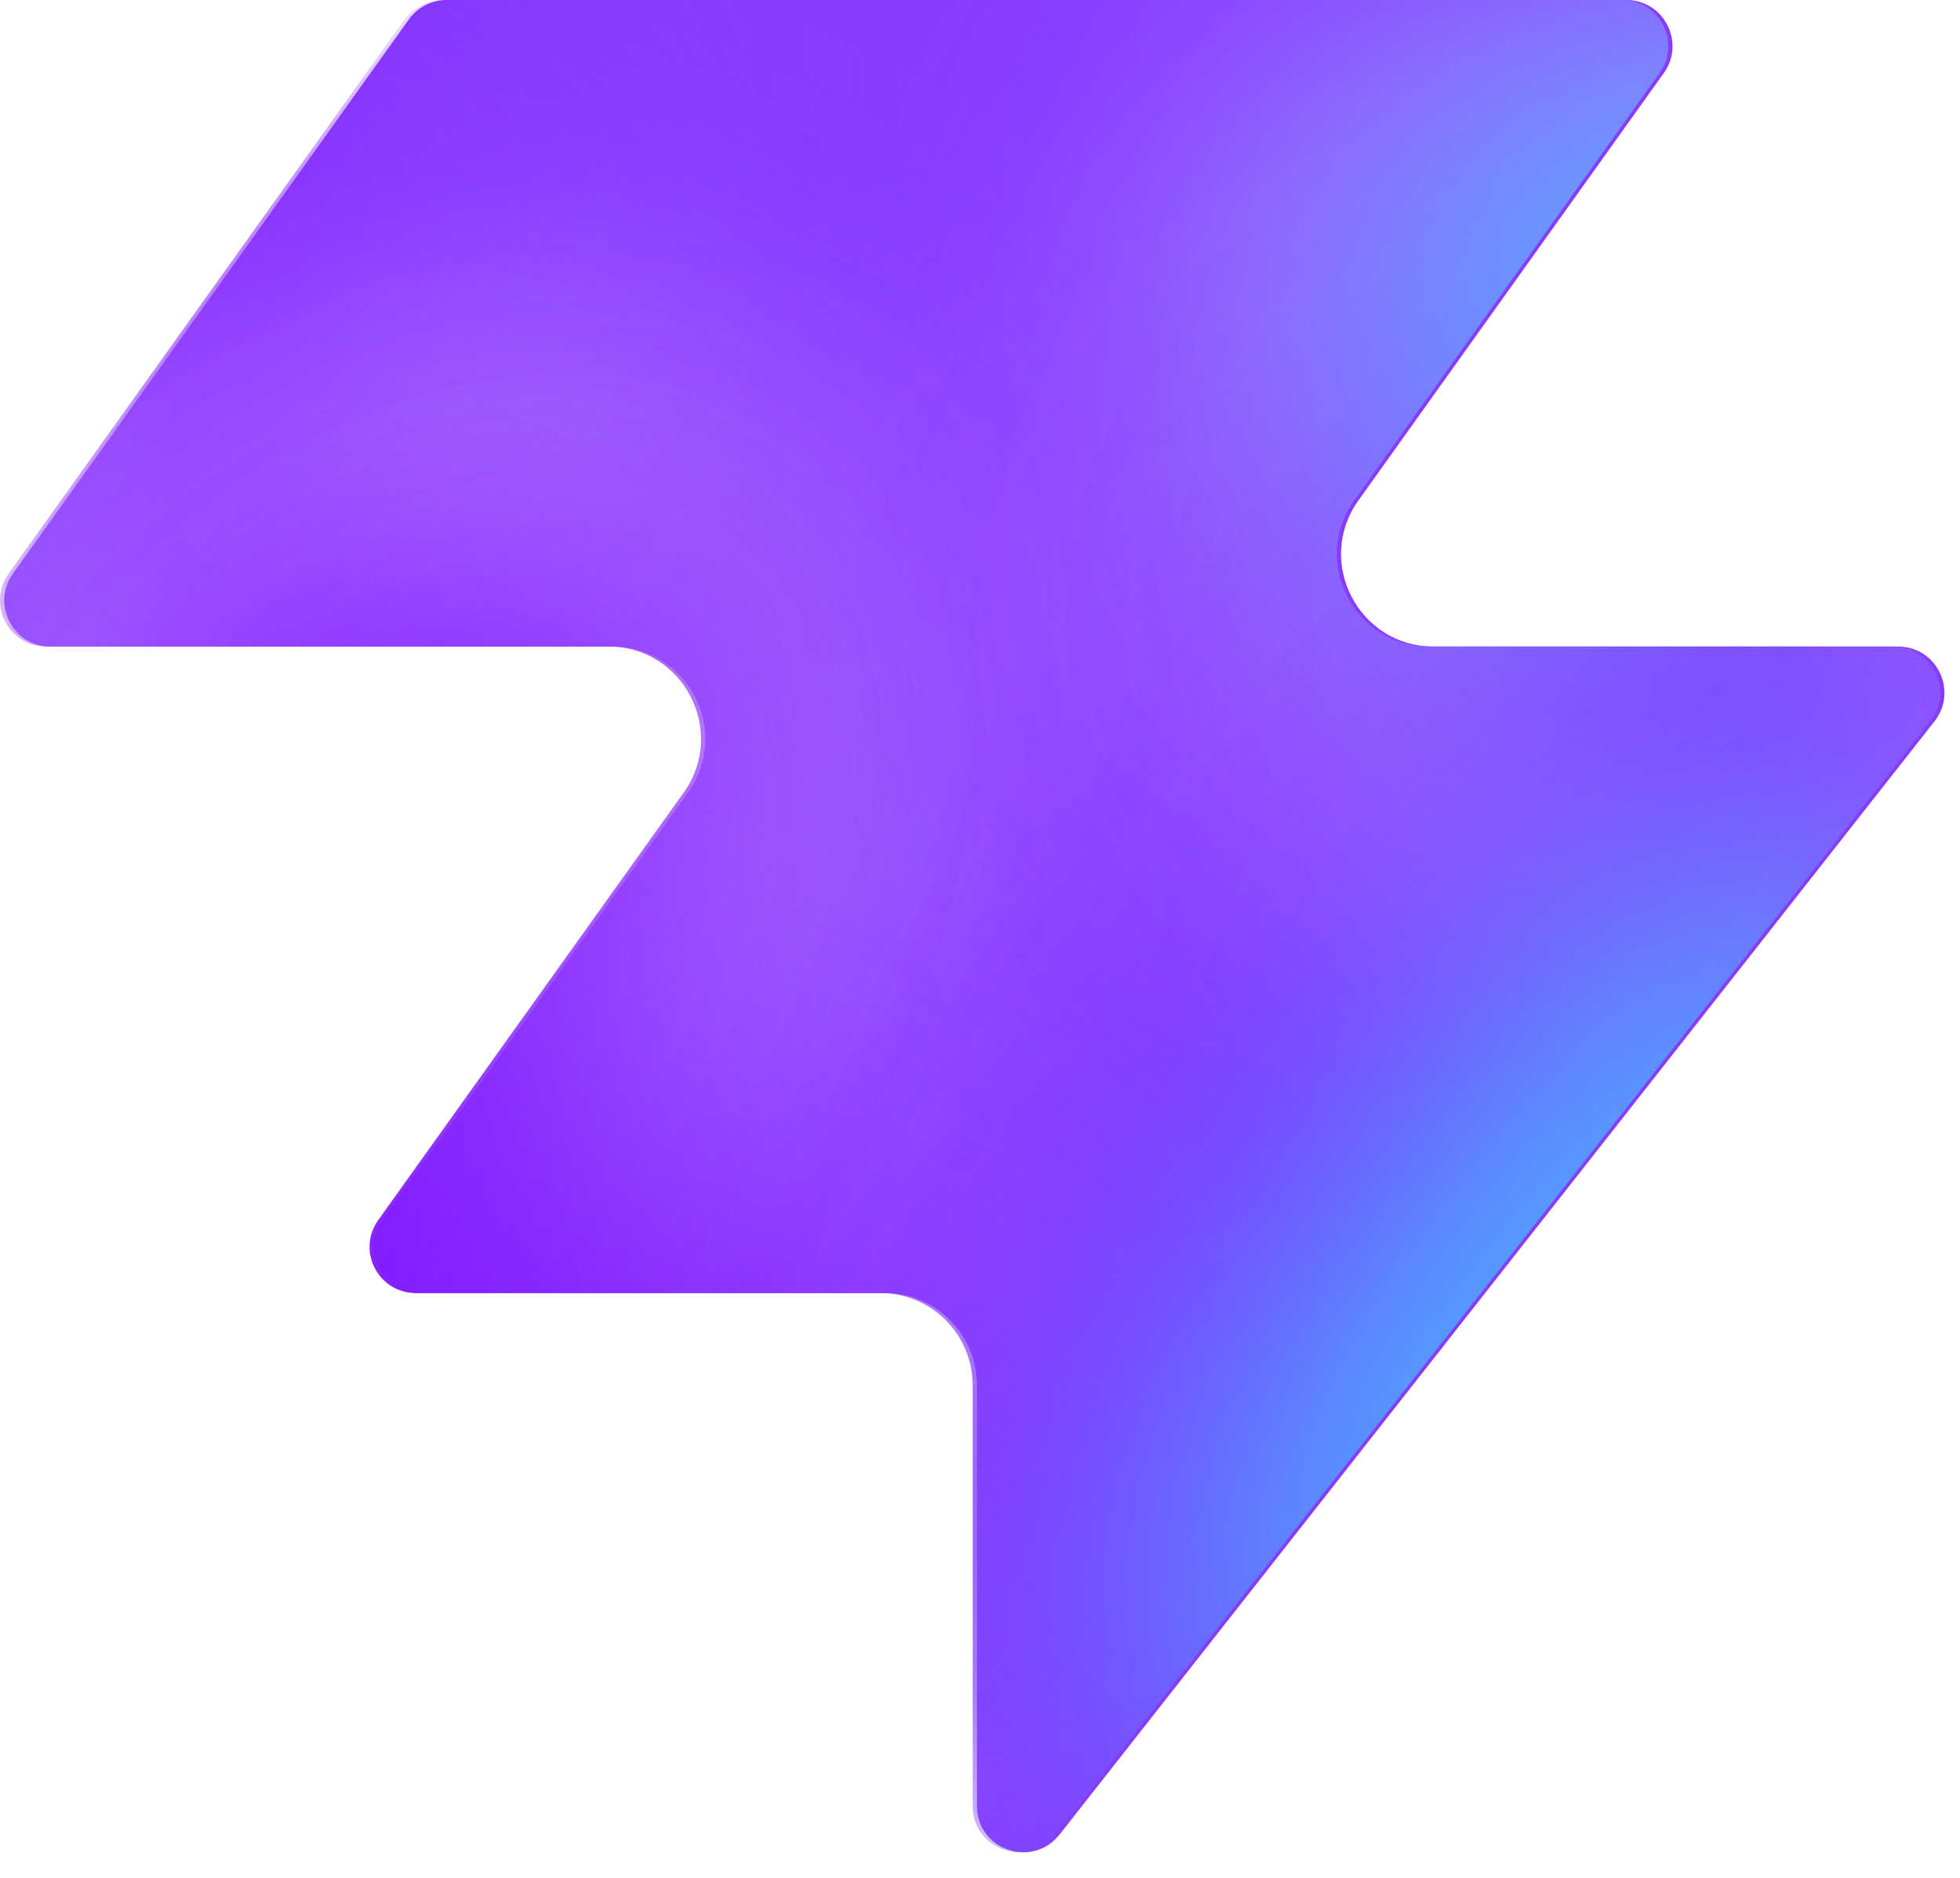
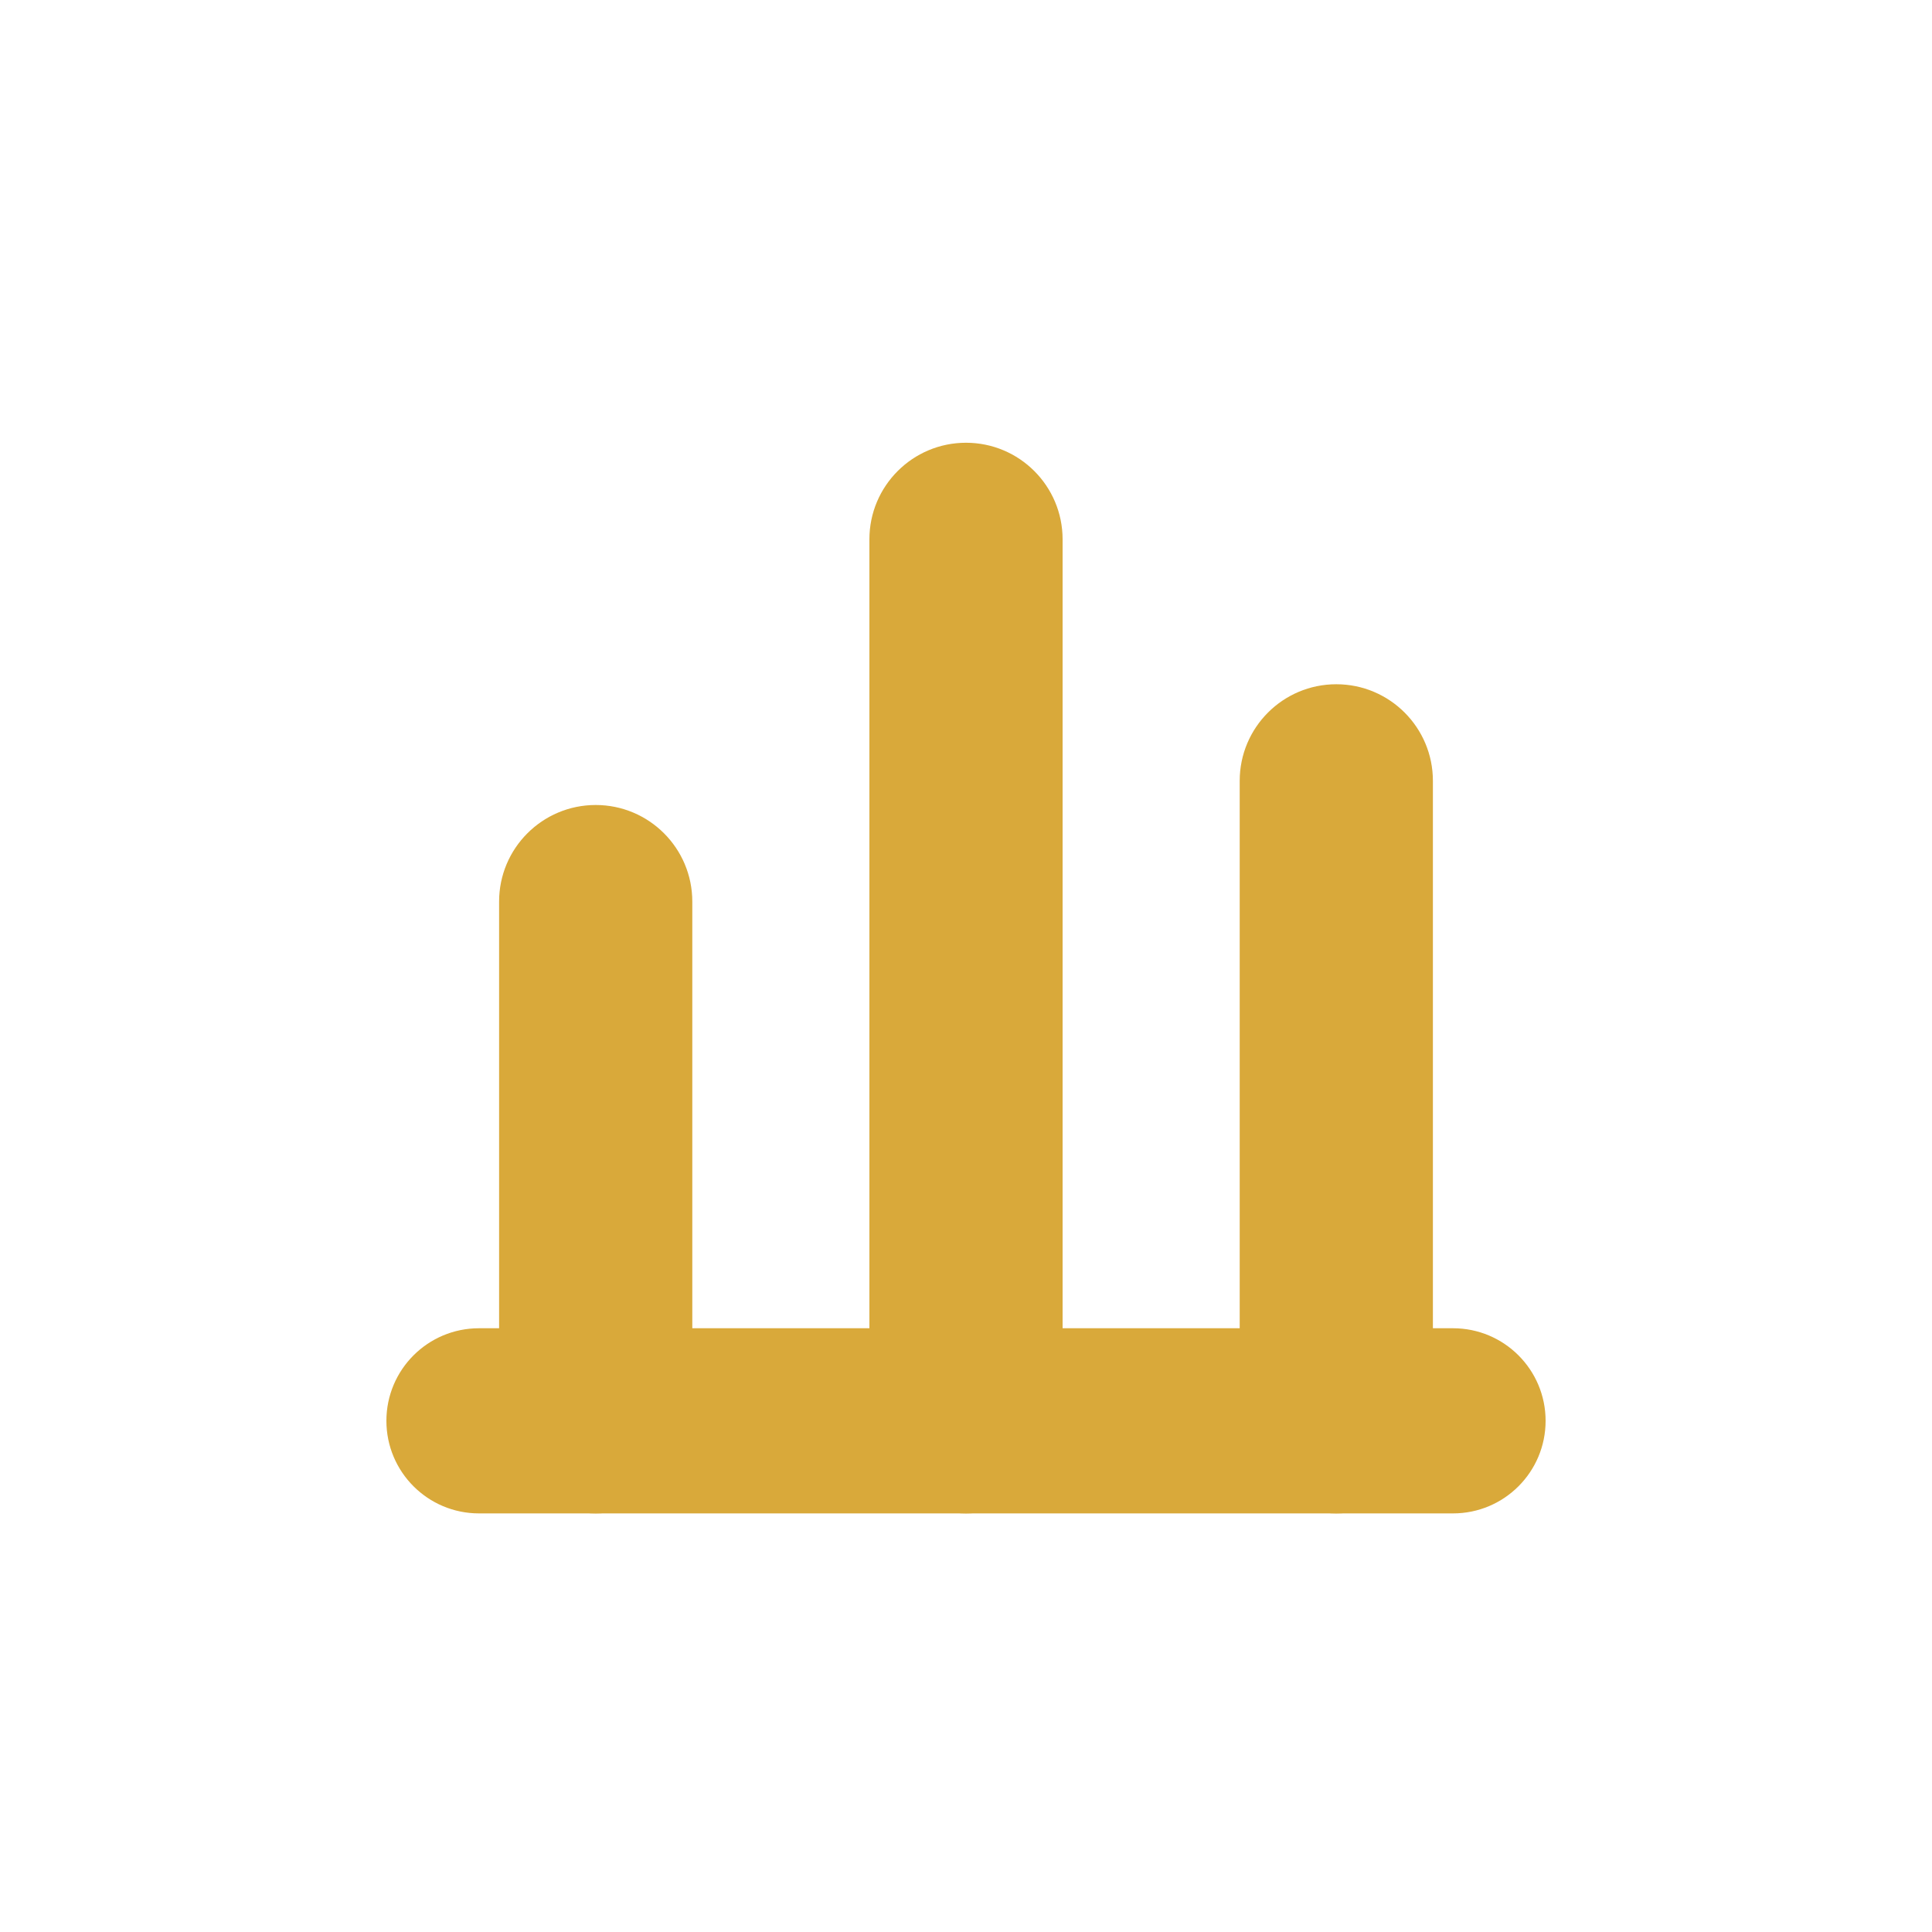
- <svg xmlns="http://www.w3.org/2000/svg" width="48" height="46" fill="none" viewBox="0 0 48 46">
-   <path fill="#863bff" d="M25.946 44.938c-.664.845-2.021.375-2.021-.698V33.937a2.26 2.26 0 0 0-2.262-2.262H10.287c-.92 0-1.456-1.04-.92-1.788l7.48-10.471c1.07-1.497 0-3.578-1.842-3.578H1.237c-.92 0-1.456-1.04-.92-1.788L10.013.474c.214-.297.556-.474.92-.474h28.894c.92 0 1.456 1.04.92 1.788l-7.48 10.471c-1.07 1.498 0 3.579 1.842 3.579h11.377c.943 0 1.473 1.088.89 1.83L25.947 44.94z" style="fill:#863bff;fill:color(display-p3 .525 .23 1);fill-opacity:1" />
-   <mask id="a" width="48" height="46" x="0" y="0" maskUnits="userSpaceOnUse" style="mask-type:alpha">
-     <path fill="#000" d="M25.842 44.938c-.664.844-2.021.375-2.021-.698V33.937a2.26 2.26 0 0 0-2.262-2.262H10.183c-.92 0-1.456-1.04-.92-1.788l7.48-10.471c1.07-1.498 0-3.579-1.842-3.579H1.133c-.92 0-1.456-1.04-.92-1.787L9.91.473c.214-.297.556-.474.92-.474h28.894c.92 0 1.456 1.04.92 1.788l-7.48 10.471c-1.07 1.498 0 3.578 1.842 3.578h11.377c.943 0 1.473 1.088.89 1.832L25.843 44.94z" style="fill:#000;fill-opacity:1" />
-   </mask>
-   <g mask="url(#a)">
-     <g filter="url(#b)">
-       <ellipse cx="5.508" cy="14.704" fill="#ede6ff" rx="5.508" ry="14.704" style="fill:#ede6ff;fill:color(display-p3 .927 .903 1);fill-opacity:1" transform="matrix(.00324 1 1 -.00324 -4.47 31.516)" />
-     </g>
-     <g filter="url(#c)">
-       <ellipse cx="10.399" cy="29.851" fill="#ede6ff" rx="10.399" ry="29.851" style="fill:#ede6ff;fill:color(display-p3 .927 .903 1);fill-opacity:1" transform="matrix(.00324 1 1 -.00324 -39.328 7.883)" />
-     </g>
-     <g filter="url(#d)">
-       <ellipse cx="5.508" cy="30.487" fill="#7e14ff" rx="5.508" ry="30.487" style="fill:#7e14ff;fill:color(display-p3 .492 .077 1);fill-opacity:1" transform="rotate(89.814 -25.913 -14.639)scale(1 -1)" />
-     </g>
-     <g filter="url(#e)">
-       <ellipse cx="5.508" cy="30.599" fill="#7e14ff" rx="5.508" ry="30.599" style="fill:#7e14ff;fill:color(display-p3 .492 .077 1);fill-opacity:1" transform="rotate(89.814 -32.644 -3.334)scale(1 -1)" />
-     </g>
-     <g filter="url(#f)">
-       <ellipse cx="5.508" cy="30.599" fill="#7e14ff" rx="5.508" ry="30.599" style="fill:#7e14ff;fill:color(display-p3 .492 .077 1);fill-opacity:1" transform="matrix(.00324 1 1 -.00324 -34.34 30.47)" />
-     </g>
-     <g filter="url(#g)">
-       <ellipse cx="14.072" cy="22.078" fill="#ede6ff" rx="14.072" ry="22.078" style="fill:#ede6ff;fill:color(display-p3 .927 .903 1);fill-opacity:1" transform="rotate(93.35 24.506 48.493)scale(-1 1)" />
-     </g>
-     <g filter="url(#h)">
-       <ellipse cx="3.47" cy="21.501" fill="#7e14ff" rx="3.47" ry="21.501" style="fill:#7e14ff;fill:color(display-p3 .492 .077 1);fill-opacity:1" transform="rotate(89.009 28.708 47.59)scale(-1 1)" />
-     </g>
-     <g filter="url(#i)">
-       <ellipse cx="3.47" cy="21.501" fill="#7e14ff" rx="3.47" ry="21.501" style="fill:#7e14ff;fill:color(display-p3 .492 .077 1);fill-opacity:1" transform="rotate(89.009 28.708 47.59)scale(-1 1)" />
-     </g>
-     <g filter="url(#j)">
-       <ellipse cx=".387" cy="8.972" fill="#7e14ff" rx="4.407" ry="29.108" style="fill:#7e14ff;fill:color(display-p3 .492 .077 1);fill-opacity:1" transform="rotate(39.51 .387 8.972)" />
-     </g>
-     <g filter="url(#k)">
-       <ellipse cx="47.523" cy="-6.092" fill="#7e14ff" rx="4.407" ry="29.108" style="fill:#7e14ff;fill:color(display-p3 .492 .077 1);fill-opacity:1" transform="rotate(37.892 47.523 -6.092)" />
-     </g>
-     <g filter="url(#l)">
-       <ellipse cx="41.412" cy="6.333" fill="#47bfff" rx="5.971" ry="9.665" style="fill:#47bfff;fill:color(display-p3 .28 .748 1);fill-opacity:1" transform="rotate(37.892 41.412 6.333)" />
-     </g>
-     <g filter="url(#m)">
-       <ellipse cx="-1.879" cy="38.332" fill="#7e14ff" rx="4.407" ry="29.108" style="fill:#7e14ff;fill:color(display-p3 .492 .077 1);fill-opacity:1" transform="rotate(37.892 -1.88 38.332)" />
-     </g>
-     <g filter="url(#n)">
-       <ellipse cx="-1.879" cy="38.332" fill="#7e14ff" rx="4.407" ry="29.108" style="fill:#7e14ff;fill:color(display-p3 .492 .077 1);fill-opacity:1" transform="rotate(37.892 -1.88 38.332)" />
-     </g>
-     <g filter="url(#o)">
-       <ellipse cx="35.651" cy="29.907" fill="#7e14ff" rx="4.407" ry="29.108" style="fill:#7e14ff;fill:color(display-p3 .492 .077 1);fill-opacity:1" transform="rotate(37.892 35.651 29.907)" />
-     </g>
-     <g filter="url(#p)">
-       <ellipse cx="38.418" cy="32.4" fill="#47bfff" rx="5.971" ry="15.297" style="fill:#47bfff;fill:color(display-p3 .28 .748 1);fill-opacity:1" transform="rotate(37.892 38.418 32.4)" />
-     </g>
+ <svg xmlns="http://www.w3.org/2000/svg" width="240" height="240" viewBox="0 0 240 240">
+   <g fill="#D9A93A">
+     <rect x="62" y="100" width="24" height="88" rx="12" />
+     <rect x="108" y="55" width="24" height="133" rx="12" />
+     <rect x="154" y="85" width="24" height="103" rx="12" />
+     <rect x="48" y="165" width="144" height="23" rx="11.5" />
  </g>
-   <defs>
-     <filter id="b" width="60.045" height="41.654" x="-19.77" y="16.149" color-interpolation-filters="sRGB" filterUnits="userSpaceOnUse">
-       <feFlood flood-opacity="0" result="BackgroundImageFix" />
-       <feBlend in="SourceGraphic" in2="BackgroundImageFix" result="shape" />
-       <feGaussianBlur result="effect1_foregroundBlur_2002_17158" stdDeviation="7.659" />
-     </filter>
-     <filter id="c" width="90.34" height="51.437" x="-54.613" y="-7.533" color-interpolation-filters="sRGB" filterUnits="userSpaceOnUse">
-       <feFlood flood-opacity="0" result="BackgroundImageFix" />
-       <feBlend in="SourceGraphic" in2="BackgroundImageFix" result="shape" />
-       <feGaussianBlur result="effect1_foregroundBlur_2002_17158" stdDeviation="7.659" />
-     </filter>
-     <filter id="d" width="79.355" height="29.4" x="-49.64" y="2.03" color-interpolation-filters="sRGB" filterUnits="userSpaceOnUse">
-       <feFlood flood-opacity="0" result="BackgroundImageFix" />
-       <feBlend in="SourceGraphic" in2="BackgroundImageFix" result="shape" />
-       <feGaussianBlur result="effect1_foregroundBlur_2002_17158" stdDeviation="4.596" />
-     </filter>
-     <filter id="e" width="79.579" height="29.4" x="-45.045" y="20.029" color-interpolation-filters="sRGB" filterUnits="userSpaceOnUse">
-       <feFlood flood-opacity="0" result="BackgroundImageFix" />
-       <feBlend in="SourceGraphic" in2="BackgroundImageFix" result="shape" />
-       <feGaussianBlur result="effect1_foregroundBlur_2002_17158" stdDeviation="4.596" />
-     </filter>
-     <filter id="f" width="79.579" height="29.4" x="-43.513" y="21.178" color-interpolation-filters="sRGB" filterUnits="userSpaceOnUse">
-       <feFlood flood-opacity="0" result="BackgroundImageFix" />
-       <feBlend in="SourceGraphic" in2="BackgroundImageFix" result="shape" />
-       <feGaussianBlur result="effect1_foregroundBlur_2002_17158" stdDeviation="4.596" />
-     </filter>
-     <filter id="g" width="74.749" height="58.852" x="15.756" y="-17.901" color-interpolation-filters="sRGB" filterUnits="userSpaceOnUse">
-       <feFlood flood-opacity="0" result="BackgroundImageFix" />
-       <feBlend in="SourceGraphic" in2="BackgroundImageFix" result="shape" />
-       <feGaussianBlur result="effect1_foregroundBlur_2002_17158" stdDeviation="7.659" />
-     </filter>
-     <filter id="h" width="61.377" height="25.362" x="23.548" y="2.284" color-interpolation-filters="sRGB" filterUnits="userSpaceOnUse">
-       <feFlood flood-opacity="0" result="BackgroundImageFix" />
-       <feBlend in="SourceGraphic" in2="BackgroundImageFix" result="shape" />
-       <feGaussianBlur result="effect1_foregroundBlur_2002_17158" stdDeviation="4.596" />
-     </filter>
-     <filter id="i" width="61.377" height="25.362" x="23.548" y="2.284" color-interpolation-filters="sRGB" filterUnits="userSpaceOnUse">
-       <feFlood flood-opacity="0" result="BackgroundImageFix" />
-       <feBlend in="SourceGraphic" in2="BackgroundImageFix" result="shape" />
-       <feGaussianBlur result="effect1_foregroundBlur_2002_17158" stdDeviation="4.596" />
-     </filter>
-     <filter id="j" width="56.045" height="63.649" x="-27.636" y="-22.853" color-interpolation-filters="sRGB" filterUnits="userSpaceOnUse">
-       <feFlood flood-opacity="0" result="BackgroundImageFix" />
-       <feBlend in="SourceGraphic" in2="BackgroundImageFix" result="shape" />
-       <feGaussianBlur result="effect1_foregroundBlur_2002_17158" stdDeviation="4.596" />
-     </filter>
-     <filter id="k" width="54.814" height="64.646" x="20.116" y="-38.415" color-interpolation-filters="sRGB" filterUnits="userSpaceOnUse">
-       <feFlood flood-opacity="0" result="BackgroundImageFix" />
-       <feBlend in="SourceGraphic" in2="BackgroundImageFix" result="shape" />
-       <feGaussianBlur result="effect1_foregroundBlur_2002_17158" stdDeviation="4.596" />
-     </filter>
-     <filter id="l" width="33.541" height="35.313" x="24.641" y="-11.323" color-interpolation-filters="sRGB" filterUnits="userSpaceOnUse">
-       <feFlood flood-opacity="0" result="BackgroundImageFix" />
-       <feBlend in="SourceGraphic" in2="BackgroundImageFix" result="shape" />
-       <feGaussianBlur result="effect1_foregroundBlur_2002_17158" stdDeviation="4.596" />
-     </filter>
-     <filter id="m" width="54.814" height="64.646" x="-29.286" y="6.009" color-interpolation-filters="sRGB" filterUnits="userSpaceOnUse">
-       <feFlood flood-opacity="0" result="BackgroundImageFix" />
-       <feBlend in="SourceGraphic" in2="BackgroundImageFix" result="shape" />
-       <feGaussianBlur result="effect1_foregroundBlur_2002_17158" stdDeviation="4.596" />
-     </filter>
-     <filter id="n" width="54.814" height="64.646" x="-29.286" y="6.009" color-interpolation-filters="sRGB" filterUnits="userSpaceOnUse">
-       <feFlood flood-opacity="0" result="BackgroundImageFix" />
-       <feBlend in="SourceGraphic" in2="BackgroundImageFix" result="shape" />
-       <feGaussianBlur result="effect1_foregroundBlur_2002_17158" stdDeviation="4.596" />
-     </filter>
-     <filter id="o" width="54.814" height="64.646" x="8.244" y="-2.416" color-interpolation-filters="sRGB" filterUnits="userSpaceOnUse">
-       <feFlood flood-opacity="0" result="BackgroundImageFix" />
-       <feBlend in="SourceGraphic" in2="BackgroundImageFix" result="shape" />
-       <feGaussianBlur result="effect1_foregroundBlur_2002_17158" stdDeviation="4.596" />
-     </filter>
-     <filter id="p" width="39.409" height="43.623" x="18.713" y="10.588" color-interpolation-filters="sRGB" filterUnits="userSpaceOnUse">
-       <feFlood flood-opacity="0" result="BackgroundImageFix" />
-       <feBlend in="SourceGraphic" in2="BackgroundImageFix" result="shape" />
-       <feGaussianBlur result="effect1_foregroundBlur_2002_17158" stdDeviation="4.596" />
-     </filter>
-   </defs>
</svg>
